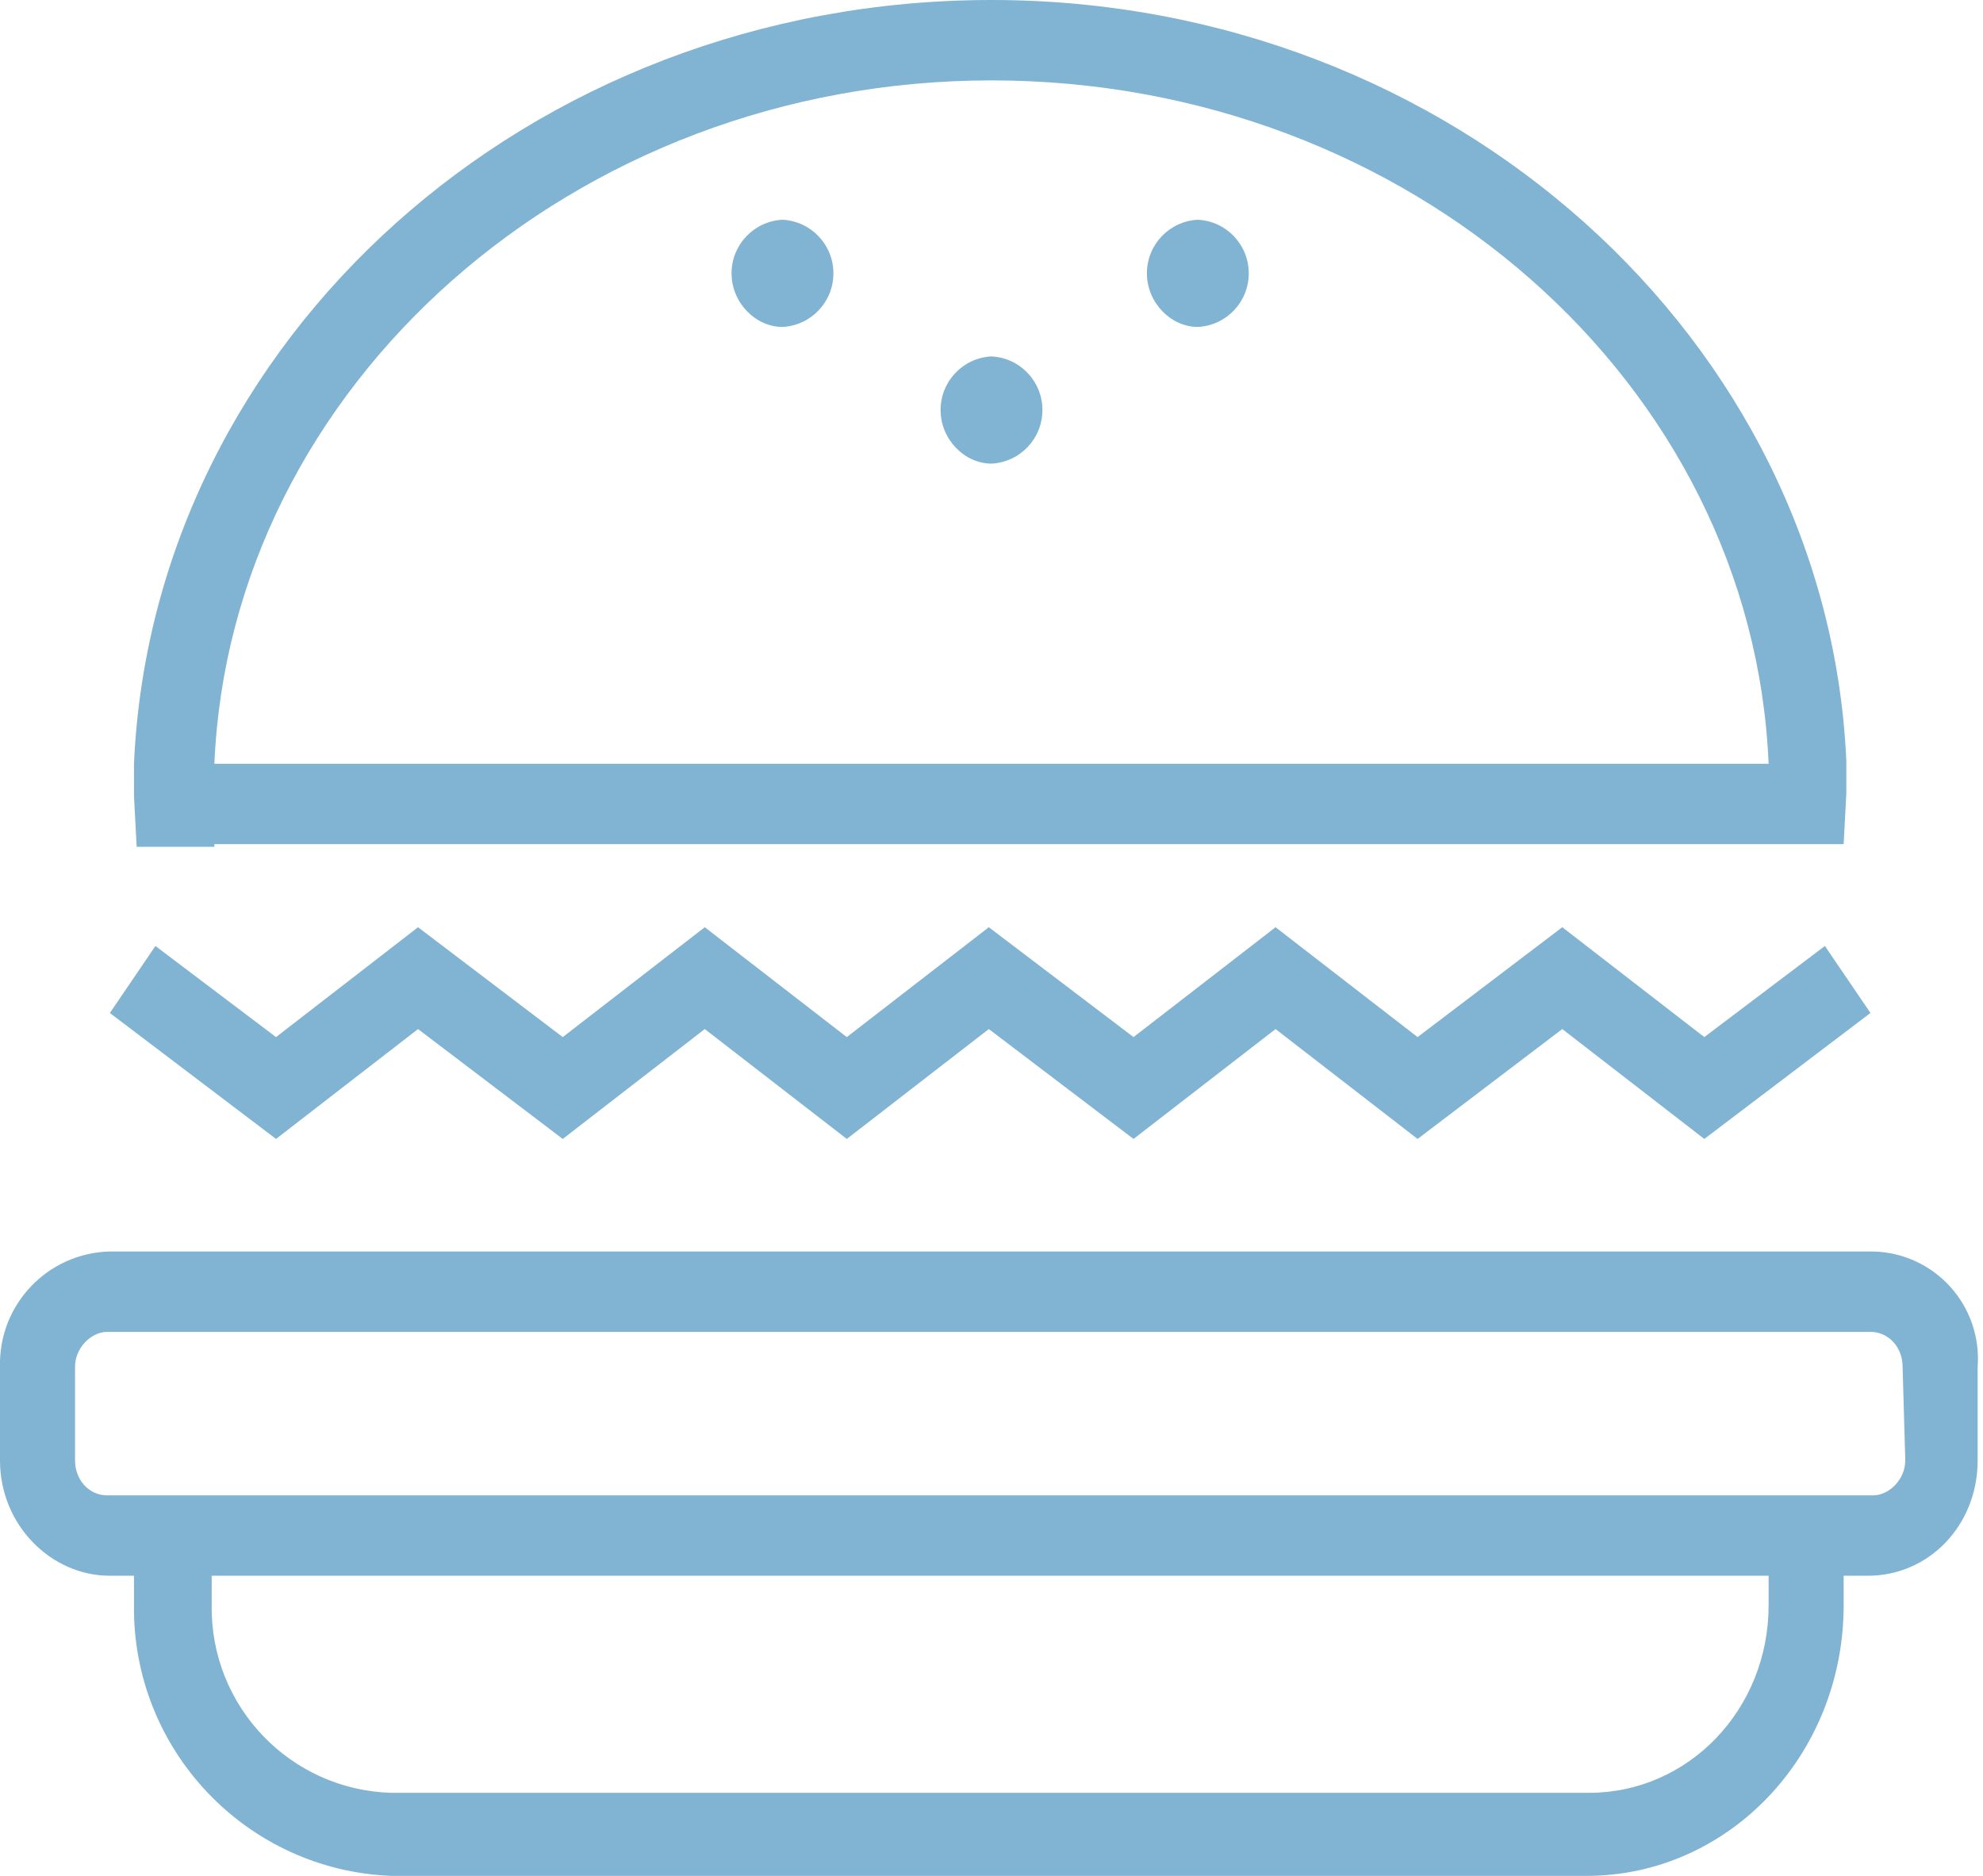
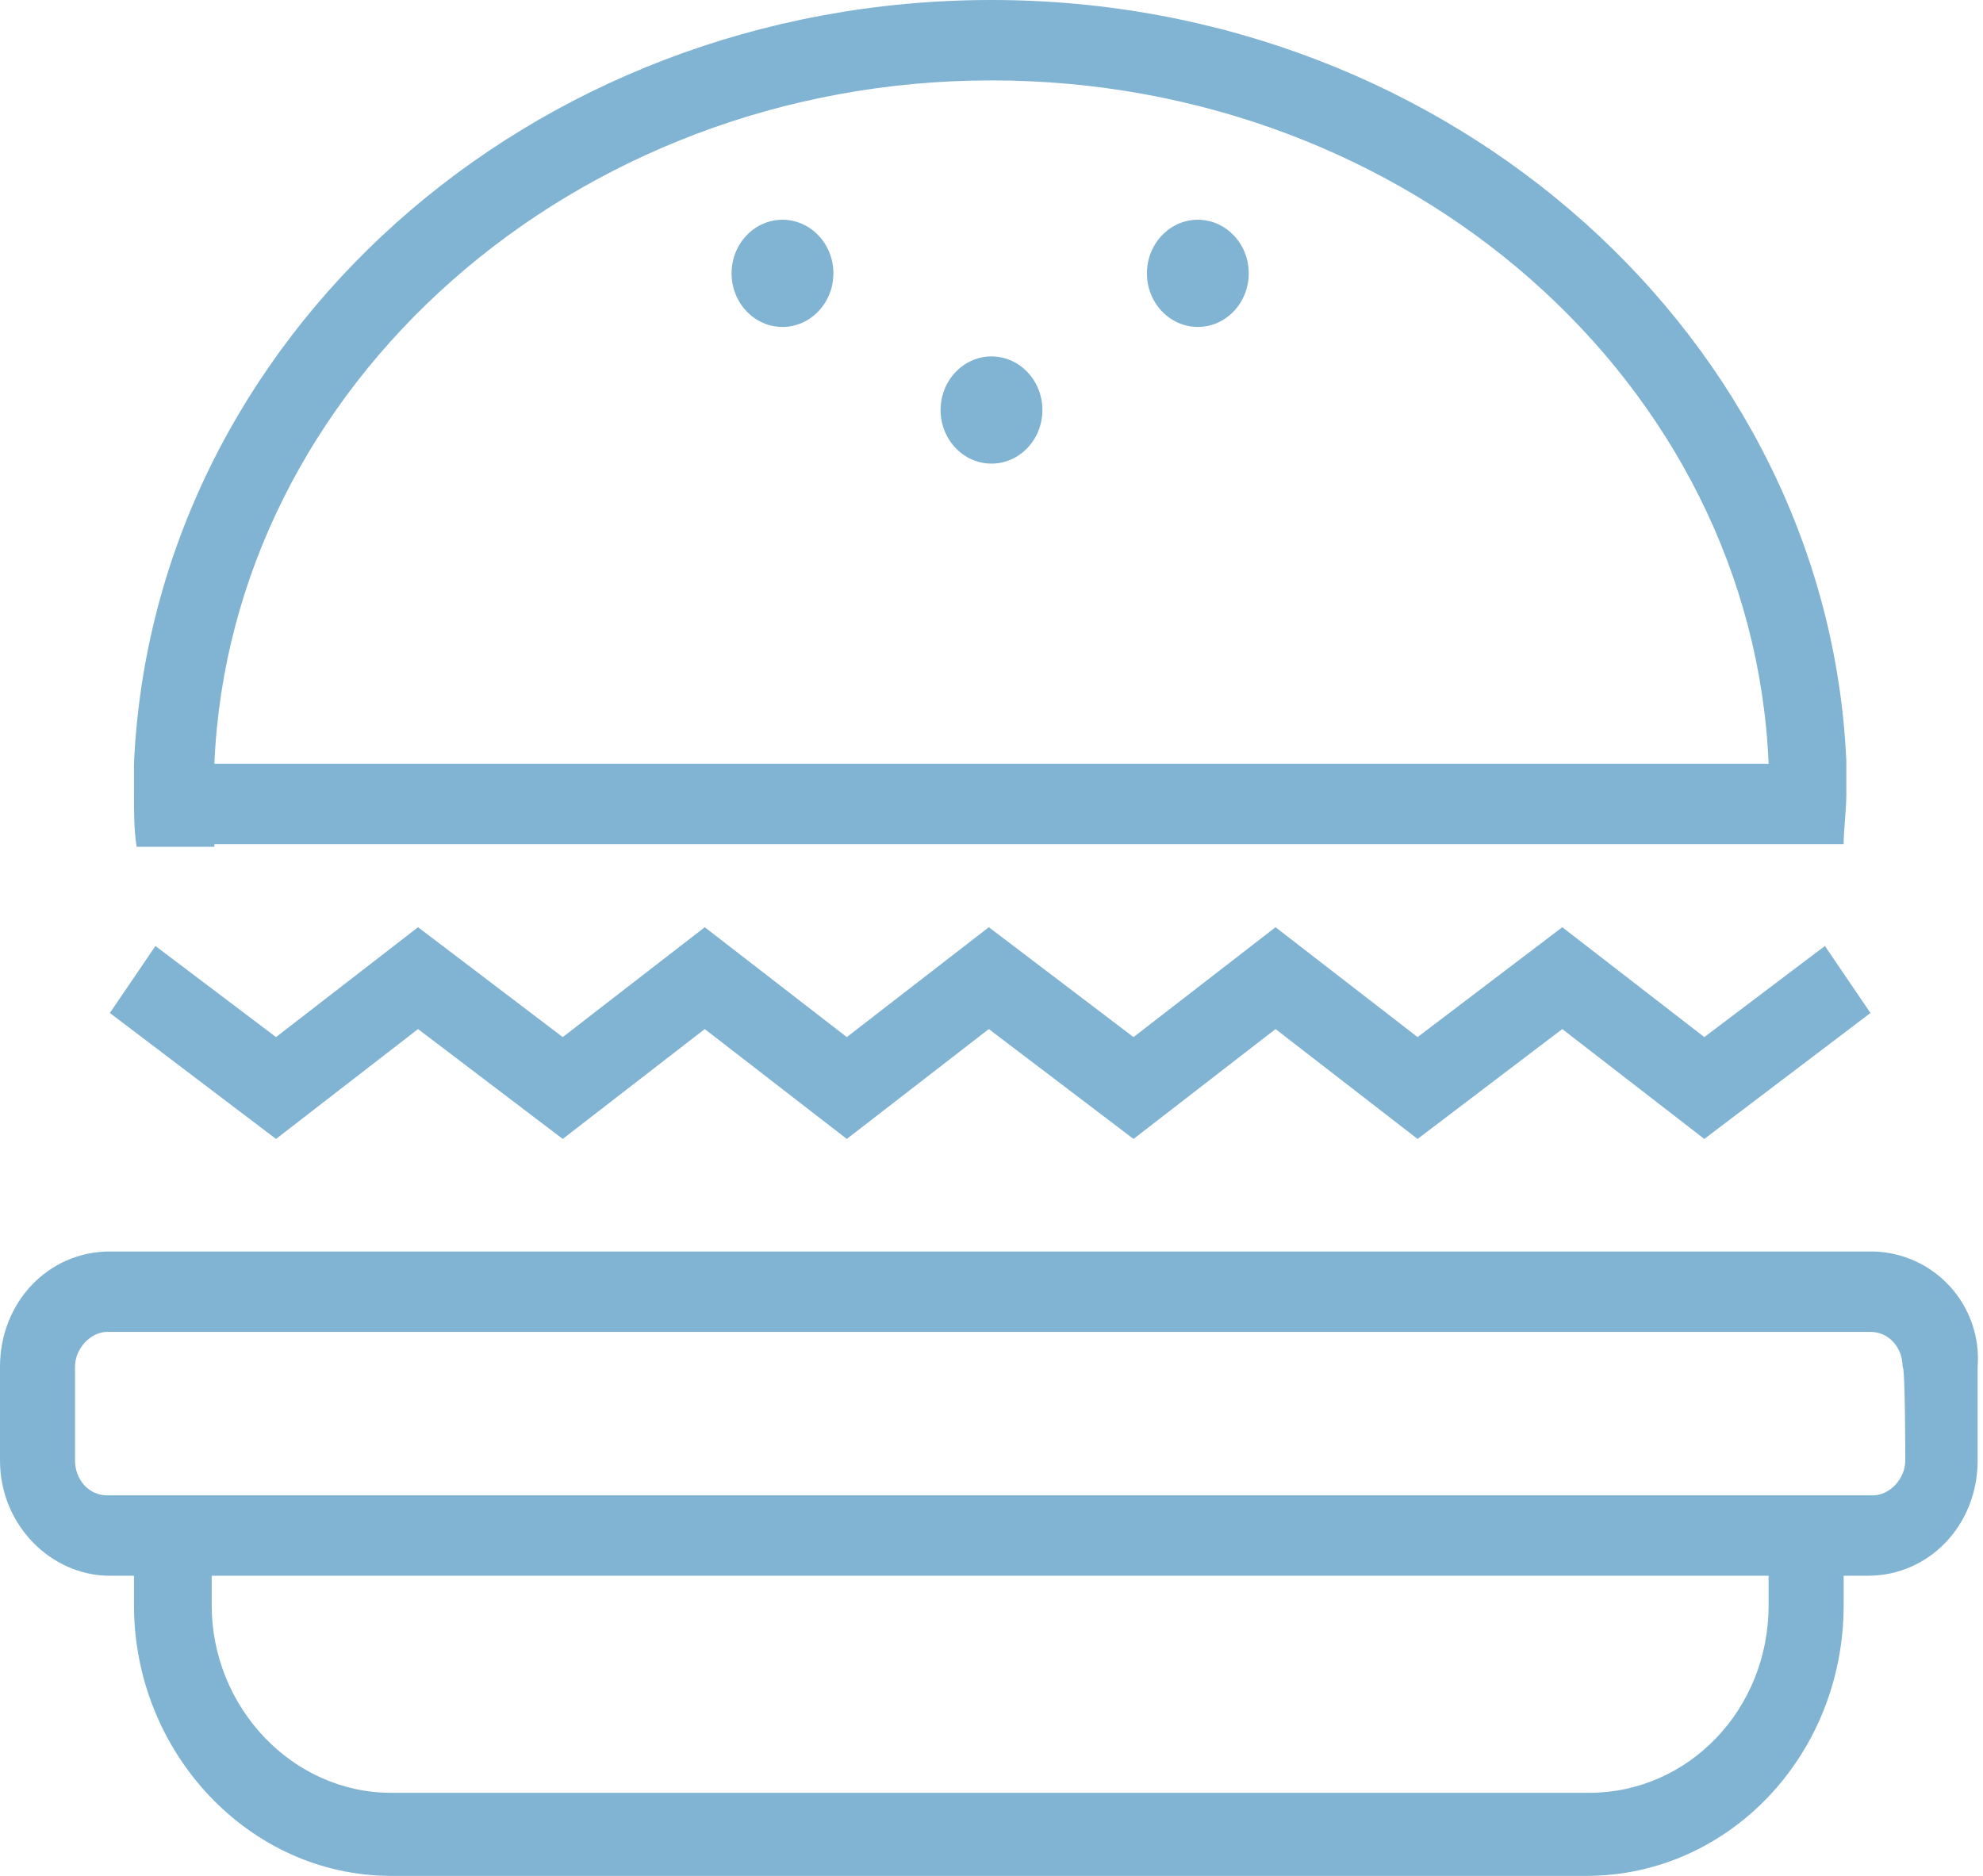
- <svg xmlns="http://www.w3.org/2000/svg" width="74" height="70" fill="none">
-   <path d="M69.9 46.7H4.1A4.2 4.2 0 0 0 0 51v3.5c0 2.4 1.9 4.3 4.1 4.3H5v1.1A10 10 0 0 0 14.6 70h44.6c5.3 0 9.6-4.5 9.6-10.1v-1.1h.9c2.3 0 4.1-1.9 4.1-4.3V51a4 4 0 0 0-3.9-4.3ZM66 59.9c0 3.9-3 7-6.7 7H14.6a6.9 6.9 0 0 1-6.7-7v-1.1H66v1.1Zm5.1-5.4c0 .7-.6 1.3-1.2 1.3H4c-.7 0-1.2-.6-1.2-1.3V51c0-.7.6-1.3 1.2-1.3h65.8c.7 0 1.2.6 1.2 1.3l.1 3.5ZM15.6 38.4l5.4 4.1 5.3-4.1 5.3 4.1 5.3-4.1 5.4 4.1 5.3-4.1 5.3 4.1 5.4-4.1 5.3 4.1 6.2-4.7-1.7-2.5-4.5 3.4-5.3-4.1-5.4 4.1-5.3-4.1-5.3 4.1-5.4-4.1-5.3 4.1-5.3-4.1-5.3 4.1-5.4-4.1-5.3 4.1-4.5-3.4-1.7 2.5 6.2 4.7 5.3-4.1ZM8 31.5h60.8l.1-1.9v-1.2C68.2 12.7 54.2 0 37 0 19.7 0 5.7 12.7 5 28.5v1.2l.1 1.9H8v-.1ZM37 3c15.6 0 28.4 11.3 29 25.5H8C8.6 14.4 21.4 3 37 3Z" fill="#81B3D2" />
-   <path d="M37 17.3a2 2 0 0 0 1.9-2 2 2 0 0 0-1.9-2 2 2 0 0 0-1.9 2c0 1.1.9 2 1.9 2ZM29.2 12.2a2 2 0 0 0 1.9-2 2 2 0 0 0-1.9-2 2 2 0 0 0-1.9 2c0 1.1.9 2 1.9 2ZM44.7 12.2a2 2 0 0 0 1.9-2 2 2 0 0 0-1.9-2 2 2 0 0 0-1.9 2c0 1.1.9 2 1.9 2Z" fill="#81B3D2" />
+ <svg xmlns="http://www.w3.org/2000/svg" width="74" height="70" viewBox="0 0 74 70" fill="none">
+   <path d="M69.9 46.7H4.1C1.8 46.7 0 48.6 0 51v3.5c0 2.4 1.9 4.3 4.1 4.3H5v1.1C5 65.4 9.3 70 14.6 70h44.6c5.3 0 9.6-4.5 9.6-10.1v-1.1h.9c2.3 0 4.1-1.9 4.1-4.3V51a4 4 0 0 0-3.9-4.3ZM66 59.9c0 3.9-3 7-6.7 7H14.6c-3.7 0-6.7-3.2-6.7-7v-1.1H66v1.1Zm5.1-5.4c0 .7-.6 1.3-1.2 1.3H4c-.7 0-1.2-.6-1.2-1.3V51c0-.7.6-1.3 1.2-1.3h65.8c.7 0 1.2.6 1.2 1.3.1 0 .1 3.5.1 3.5ZM15.6 38.4l5.4 4.1 5.3-4.1 5.3 4.1 5.3-4.1 5.4 4.1 5.3-4.1 5.3 4.1 5.4-4.1 5.3 4.1 6.2-4.7-1.7-2.5-4.5 3.4-5.3-4.1-5.4 4.1-5.3-4.1-5.3 4.1-5.4-4.1-5.3 4.1-5.3-4.1-5.3 4.1-5.4-4.1-5.3 4.1-4.5-3.4-1.7 2.5 6.2 4.7 5.3-4.1ZM8 31.5h60.8c0-.6.1-1.2.1-1.9v-1.2C68.2 12.7 54.2 0 37 0 19.7 0 5.7 12.7 5 28.5v1.2c0 .6 0 1.3.1 1.9H8v-.1ZM37 3c15.6 0 28.4 11.3 29 25.5H8C8.6 14.4 21.4 3 37 3Z" fill="#81B3D2" />
+   <path d="M37 17.3c1.05 0 1.9-.9 1.9-2s-.85-2-1.9-2c-1.05 0-1.9.9-1.9 2s.85 2 1.9 2ZM29.2 12.2c1.05 0 1.9-.9 1.9-2s-.85-2-1.9-2c-1.05 0-1.9.9-1.9 2s.85 2 1.9 2ZM44.7 12.2c1.05 0 1.9-.9 1.9-2s-.85-2-1.9-2c-1.05 0-1.9.9-1.9 2s.85 2 1.9 2Z" fill="#81B3D2" />
</svg>
